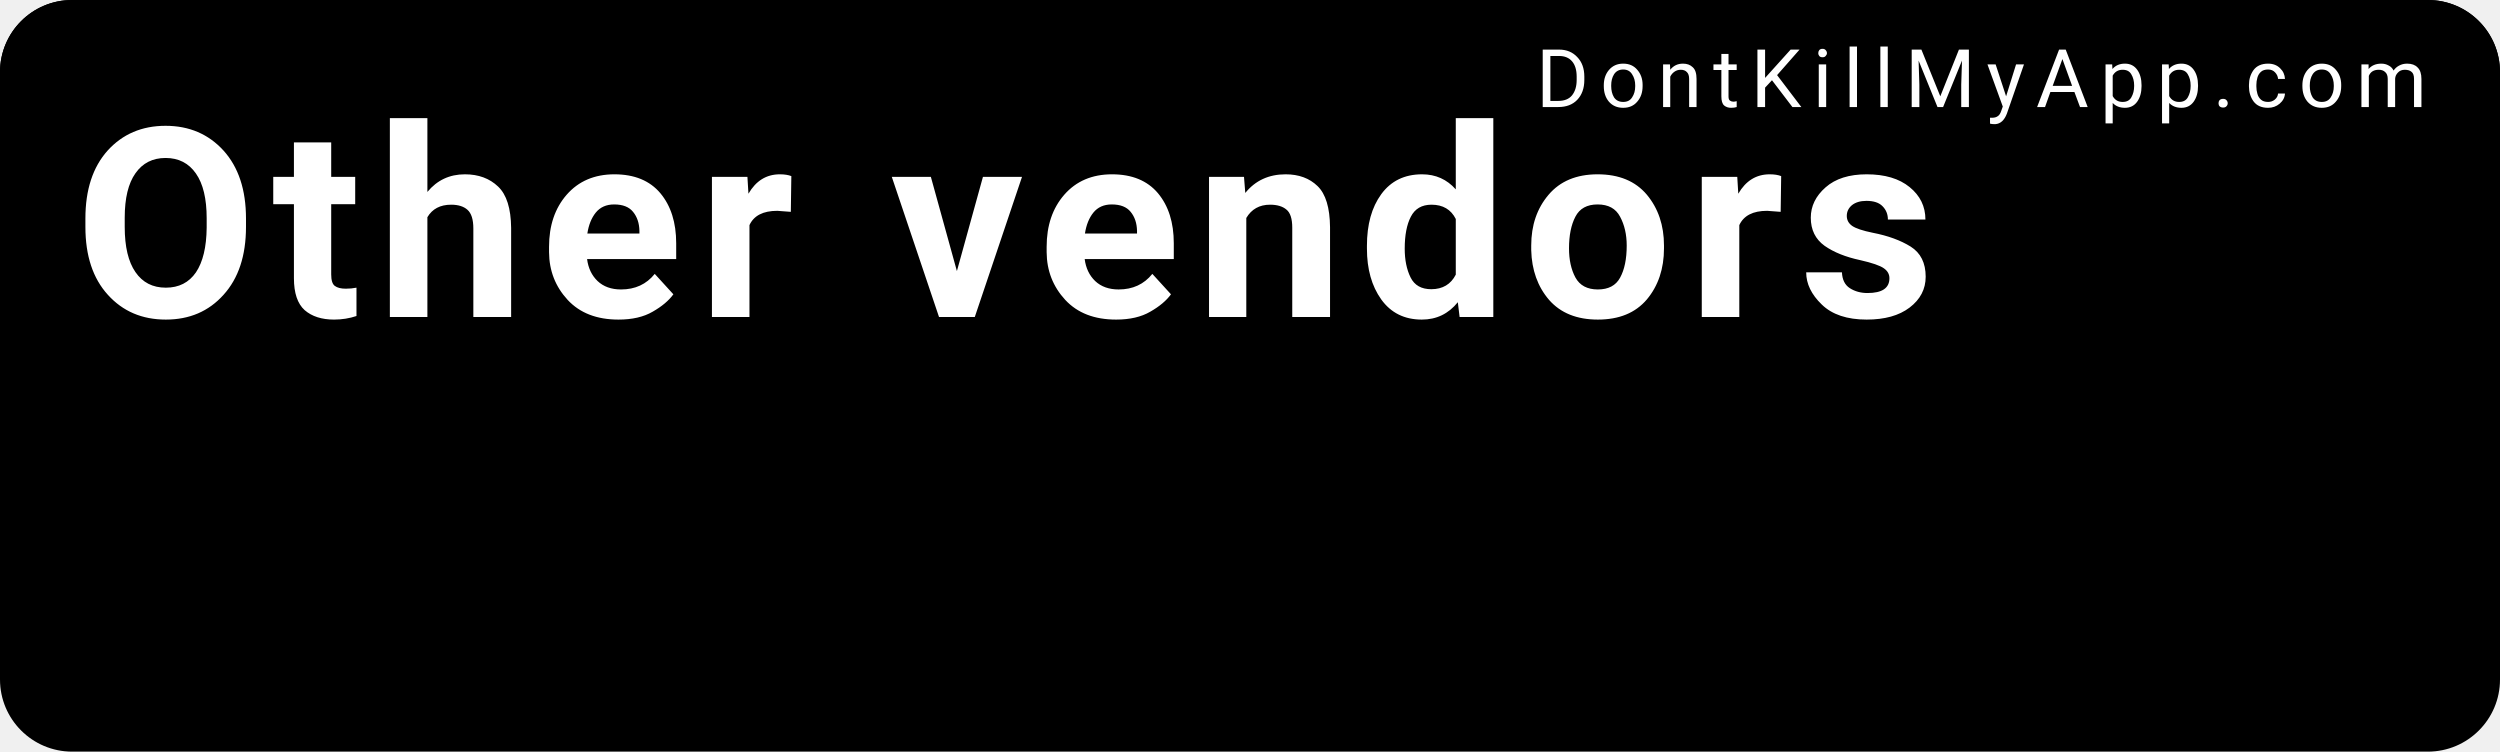
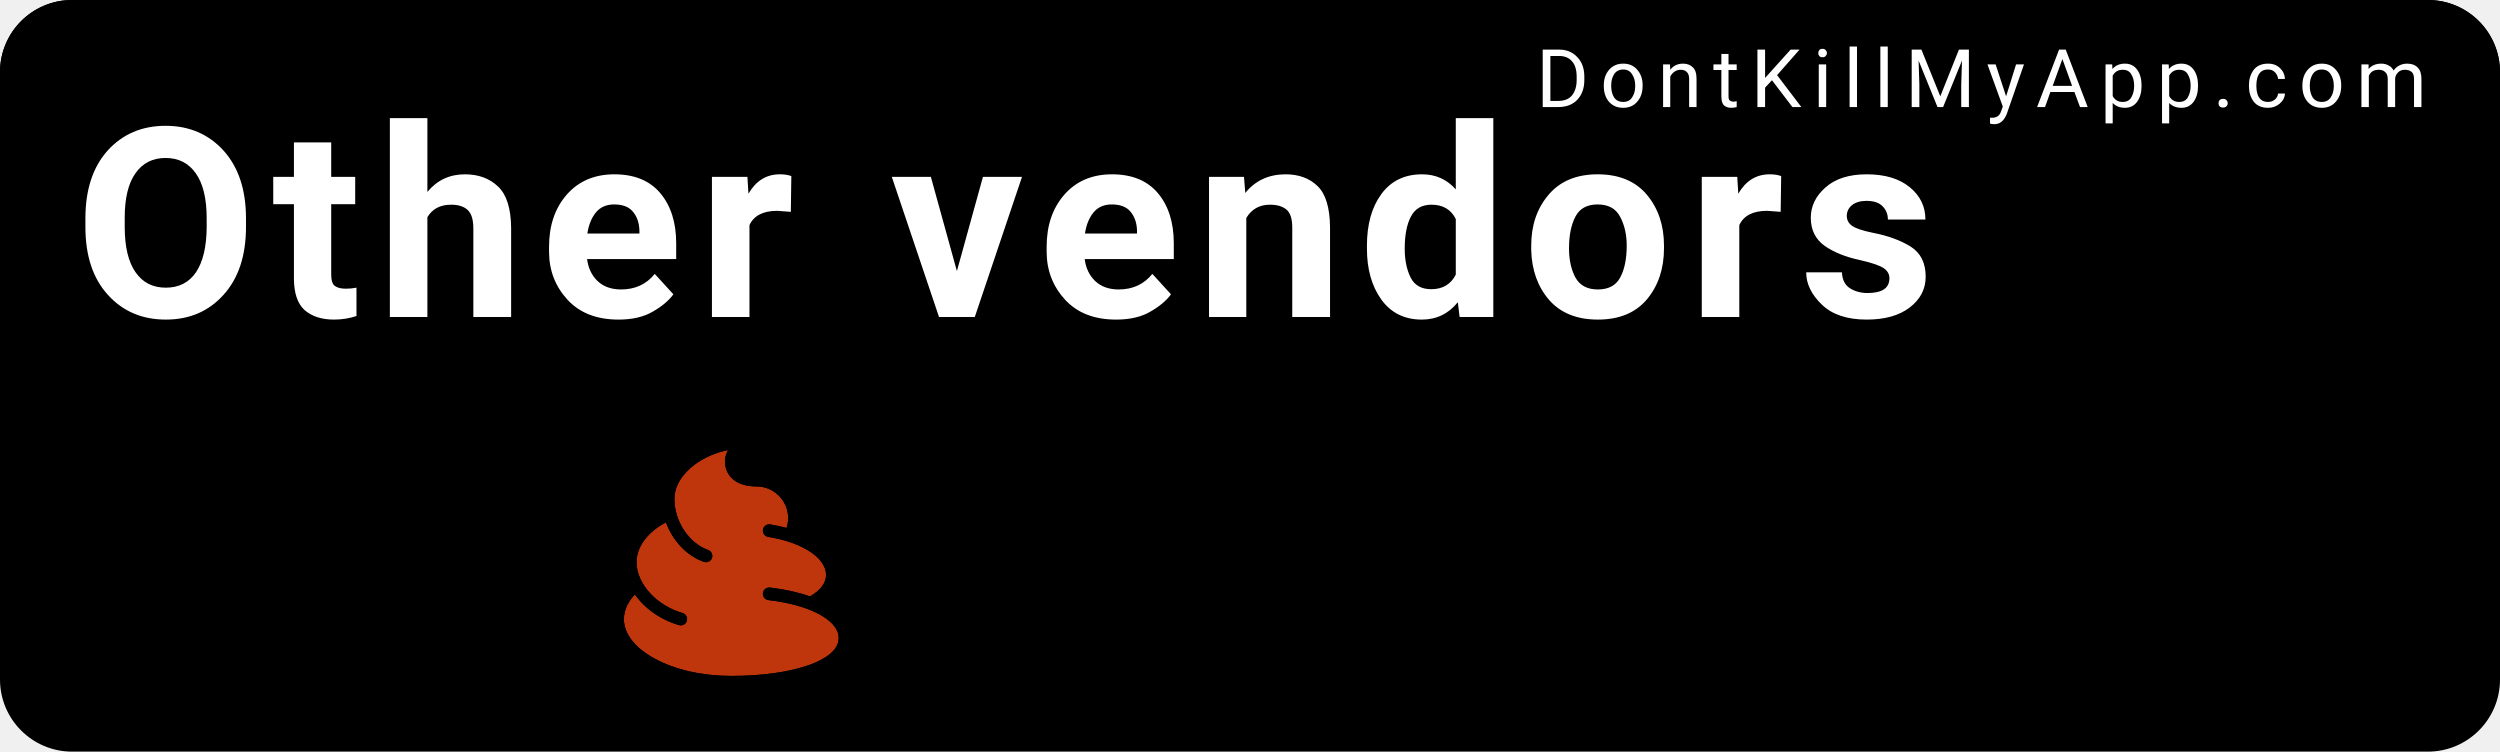
<svg xmlns="http://www.w3.org/2000/svg" width="153mm" height="46mm" viewBox="0 0 153 46" version="1.1" id="svg8">
  <defs id="defs2" />
  <g id="layer1" transform="translate(0,-251)">
    <rect style="color:#000000;clip-rule:nonzero;display:inline;overflow:visible;visibility:visible;opacity:1;isolation:auto;mix-blend-mode:normal;color-interpolation:sRGB;color-interpolation-filters:linearRGB;solid-color:#000000;solid-opacity:1;fill:;fill-opacity:1;fill-rule:nonzero;stroke:none;stroke-width:0.529;stroke-linecap:round;stroke-linejoin:miter;stroke-miterlimit:4;stroke-dasharray:none;stroke-dashoffset:0;stroke-opacity:1;color-rendering:auto;image-rendering:auto;shape-rendering:auto;text-rendering:auto;enable-background:accumulate" id="bkg" width="153" height="46" x="6.5503158e-15" y="251" rx="4.416" ry="4.416" />
    <path style="color:#000000;clip-rule:nonzero;display:inline;overflow:visible;visibility:visible;opacity:1;isolation:auto;mix-blend-mode:normal;color-interpolation:sRGB;color-interpolation-filters:linearRGB;solid-color:#000000;solid-opacity:1;fill:#000000;fill-opacity:1;fill-rule:nonzero;stroke:none;stroke-width:2;stroke-linecap:round;stroke-linejoin:miter;stroke-miterlimit:4;stroke-dasharray:none;stroke-dashoffset:0;stroke-opacity:1;color-rendering:auto;image-rendering:auto;shape-rendering:auto;text-rendering:auto;enable-background:accumulate" d="M 16.689,0 C 7.443,0 0,7.443 0,16.689 V 86.93 H 578.268 V 16.689 C 578.268,7.443 570.824,0 561.578,0 Z" id="bkgtop" transform="matrix(0.2645833,0,0,0.2645833,0,251)" />
    <text xml:space="preserve" style="font-style:normal;font-variant:normal;font-weight:300;font-stretch:normal;font-size:9.648px;line-height:0%;font-family:Roboto;-inkscape-font-specification:'Roboto Light';text-align:start;letter-spacing:0.685px;word-spacing:0px;writing-mode:lr-tb;text-anchor:start;fill:#ffffff;fill-opacity:1;stroke:none;stroke-width:0.201px;stroke-linecap:butt;stroke-linejoin:miter;stroke-opacity:1" x="94.007" y="257.55" id="link">
      <tspan id="tspan817" x="94.007" y="257.55" style="font-style:normal;font-variant:normal;font-weight:normal;font-stretch:normal;font-size:4.939px;font-family:Roboto;-inkscape-font-specification:Roboto;fill:#ffffff;stroke-width:0.201px">DontKillMyApp.com</tspan>
    </text>
    <text xml:space="preserve" style="font-style:normal;font-variant:normal;font-weight:bold;font-stretch:normal;font-size:12.7px;line-height:0%;font-family:Roboto;-inkscape-font-specification:'Roboto Bold';text-align:start;letter-spacing:0.902px;word-spacing:0px;writing-mode:lr-tb;text-anchor:start;fill:#ffffff;fill-opacity:1;stroke:none;stroke-width:0.265px;stroke-linecap:butt;stroke-linejoin:miter;stroke-opacity:1" x="4.538" y="270.402" id="vendor">
      <tspan id="tspan821" x="4.538" y="270.402" style="font-style:normal;font-variant:normal;font-weight:bold;font-stretch:normal;font-size:16.228px;font-family:Roboto;-inkscape-font-specification:'Roboto Bold';fill:#ffffff;stroke-width:0.265px">Other vendors</tspan>
    </text>
    <g id="poo1" transform="matrix(0.01510025,0,0,0.01510025,5.393161,277.6693)">
-       <svg version="1.1" id="Capa_1" x="0px" y="0px" width="181.445" height="36.289" viewBox="0 0 181.445 36.289" xml:space="preserve">
+       <svg xml:space="preserve" viewBox="0 0 181.445 36.289" height="36.289" width="181.445" y="0px" x="0px" id="Capa_1" version="1.1">
        <defs id="defs39">

</defs>
-         <g id="g6" transform="translate(0,-1.4648437e-6)">
+         <g transform="translate(0,-1.4648437e-6)" id="g6">
</g>
-         <g id="g8" transform="translate(0,-1.4648437e-6)">
+         <g transform="translate(0,-1.4648437e-6)" id="g8">
</g>
-         <g id="g10" transform="translate(0,-1.4648437e-6)">
+         <g transform="translate(0,-1.4648437e-6)" id="g10">
</g>
-         <g id="g12" transform="translate(0,-1.4648437e-6)">
+         <g transform="translate(0,-1.4648437e-6)" id="g12">
</g>
-         <g id="g14" transform="translate(0,-1.4648437e-6)">
+         <g transform="translate(0,-1.4648437e-6)" id="g14">
</g>
-         <g id="g16" transform="translate(0,-1.4648437e-6)">
+         <g transform="translate(0,-1.4648437e-6)" id="g16">
</g>
-         <g id="g18" transform="translate(0,-1.4648437e-6)">
+         <g transform="translate(0,-1.4648437e-6)" id="g18">
</g>
-         <g id="g20" transform="translate(0,-1.4648437e-6)">
+         <g transform="translate(0,-1.4648437e-6)" id="g20">
</g>
-         <g id="g22" transform="translate(0,-1.4648437e-6)">
+         <g transform="translate(0,-1.4648437e-6)" id="g22">
</g>
-         <g id="g24" transform="translate(0,-1.4648437e-6)">
+         <g transform="translate(0,-1.4648437e-6)" id="g24">
</g>
-         <g id="g26" transform="translate(0,-1.4648437e-6)">
+         <g transform="translate(0,-1.4648437e-6)" id="g26">
</g>
-         <g id="g28" transform="translate(0,-1.4648437e-6)">
+         <g transform="translate(0,-1.4648437e-6)" id="g28">
</g>
-         <g id="g30" transform="translate(0,-1.4648437e-6)">
+         <g transform="translate(0,-1.4648437e-6)" id="g30">
</g>
-         <g id="g32" transform="translate(0,-1.4648437e-6)">
+         <g transform="translate(0,-1.4648437e-6)" id="g32">
</g>
-         <g id="g34" transform="translate(0,-1.4648437e-6)">
+         <g transform="translate(0,-1.4648437e-6)" id="g34">
</g>
-         <flowRoot xml:space="preserve" id="flowRoot827" style="font-style:normal;font-weight:normal;font-size:13.333px;line-height:125%;font-family:sans-serif;letter-spacing:0px;word-spacing:0px;fill:#000000;fill-opacity:1;stroke:none;stroke-width:1px;stroke-linecap:butt;stroke-linejoin:miter;stroke-opacity:1" transform="rotate(-4.688264,151.2439,-302.9367)">
+         <flowRoot transform="rotate(-4.688264,151.2439,-302.9367)" style="font-style:normal;font-weight:normal;font-size:13.333px;line-height:125%;font-family:sans-serif;letter-spacing:0px;word-spacing:0px;fill:#000000;fill-opacity:1;stroke:none;stroke-width:1px;stroke-linecap:butt;stroke-linejoin:miter;stroke-opacity:1" id="flowRoot827" xml:space="preserve">
          <flowRegion id="flowRegion829">
-             <rect id="rect831" width="170.747" height="28.313" x="2.6" y="3.931" />
+             <rect y="3.931" x="2.6" height="28.313" width="170.747" id="rect831" />
          </flowRegion>
-           <flowPara id="flowPara833" style="font-style:normal;font-variant:normal;font-weight:bold;font-stretch:normal;font-size:18.667px;font-family:'Courier New';-inkscape-font-specification:'Courier New'">Recommended</flowPara>
+           <flowPara style="font-style:normal;font-variant:normal;font-weight:bold;font-stretch:normal;font-size:18.667px;font-family:'Courier New';-inkscape-font-specification:'Courier New'" id="flowPara833">Recommended</flowPara>
        </flowRoot>
      </svg>
    </g>
    <g transform="matrix(0.01510025,0,0,0.01510025,37.41043,277.6693)" id="poo2">
-       <svg class="icon" height="1025" width="1025" viewBox="0 0 1025 1024" version="1.1" id="svg4">
+       <svg id="svg4" version="1.1" viewBox="0 0 1025 1024" height="1025" width="1025" class="icon">
        <defs id="defs8" />
-         <path d="M873.318 681.114c-3.942-2.253-8.038-4.454-12.237-6.605 48.896-38.349 60.467-80.282 60.467-111.309 0-72.653-61.082-135.936-162.56-174.541 5.888-17.971 8.96-36.864 8.96-55.859 0-98.816-80.384-179.2-179.2-179.2-35.021 0-76.8-8.858-76.8-51.2 0-23.194 29.594-48.538 39.885-55.552 9.37-6.298 13.517-17.92 10.24-28.723s-13.21-18.125-24.474-18.125c-80.23 0-162.714 26.368-226.202 72.346-32.41 23.45-58.112 50.586-76.442 80.64-20.019 32.819-30.157 67.482-30.157 103.014 0 14.746 1.229 29.389 3.584 43.776-43.469 20.992-80.179 48.691-107.008 80.947-32.819 39.424-50.176 84.838-50.176 131.277 0 27.955 6.298 56.474 18.227 84.019-45.466 43.725-69.427 94.003-69.427 146.381 0 78.08 52.634 150.323 148.122 203.418 90.778 50.432 210.893 78.182 338.278 78.182 130.97 0 249.805-17.05 334.592-47.974 125.44-45.722 151.808-110.541 151.808-156.826 0-37.274-17.254-91.494-99.482-138.086zM803.482 927.949c-79.36 28.928-191.949 44.851-317.082 44.851-118.784 0-230.093-25.498-313.395-71.782-78.541-43.622-121.805-99.994-121.805-158.618 0-40.806 20.992-74.803 44.39-99.942 5.888 8.397 12.288 16.589 19.302 24.525 40.755 46.541 97.485 82.074 159.642 99.994 2.355 0.666 4.762 1.024 7.117 1.024 11.11 0 21.35-7.27 24.576-18.483 3.942-13.568-3.891-27.75-17.51-31.693-106.189-30.669-186.317-119.142-186.317-205.824 0-62.669 45.056-122.829 119.245-161.536 26.829 73.882 83.456 135.219 153.805 160.102 2.816 0.973 5.683 1.485 8.55 1.485 10.547 0 20.429-6.554 24.115-17.05 4.71-13.312-2.253-27.955-15.616-32.666-77.824-27.494-136.55-116.173-136.55-206.285 0-51.814 30.31-102.298 85.402-142.182 38.093-27.546 84.122-47.002 131.994-56.32-7.373 13.21-12.595 28.365-12.595 44.902 0 49.51 33.638 102.4 128 102.4 70.554 0 128 57.446 128 128 0 13.875-2.15 27.29-6.4 40.141-20.89-5.683-43.059-10.445-66.304-14.182-13.978-2.253-27.085 7.27-29.338 21.197s7.27 27.085 21.197 29.338c71.014 11.418 131.226 33.126 174.131 62.771 27.546 19.046 60.365 50.278 60.365 91.136 0 33.024-21.914 62.362-65.178 87.296-46.848-16.64-101.683-28.877-162.253-35.942-14.029-1.638-26.778 8.397-28.416 22.477s8.397 26.778 22.477 28.416c86.323 10.086 159.334 30.925 211.046 60.211 33.536 18.995 73.523 50.637 73.523 93.542 0 54.272-64.256 89.088-118.118 108.749z" id="path2" style="fill:#000000;fill-opacity:0.98;opacity:0.4" />
+         <path transform="matrix(2,0,0,2,-512.5,0)" id="path844" d="M 492.922 28.773 C 486.938 29.938 481.011 31.421 475.189 33.203 C 469.368 34.986 463.653 37.069 458.09 39.438 C 452.527 41.806 447.116 44.457 441.906 47.379 C 439.301 48.84 436.747 50.368 434.248 51.961 C 431.749 53.554 429.307 55.212 426.926 56.934 C 423.483 59.426 420.232 62.003 417.182 64.652 C 414.131 67.302 411.28 70.025 408.633 72.812 C 405.986 75.6 403.542 78.453 401.309 81.361 C 399.076 84.269 397.054 87.234 395.246 90.244 C 393.438 93.255 391.845 96.31 390.473 99.404 C 389.1 102.499 387.949 105.632 387.023 108.793 C 386.098 111.954 385.398 115.143 384.93 118.352 C 384.461 121.56 384.225 124.787 384.225 128.025 C 384.225 130.841 384.34 133.654 384.564 136.457 C 384.789 139.26 385.123 142.054 385.562 144.83 C 386.002 147.606 386.547 150.364 387.191 153.098 C 387.836 155.831 388.58 158.54 389.42 161.217 C 390.26 163.894 391.197 166.539 392.223 169.145 C 393.249 171.75 394.364 174.316 395.566 176.836 C 396.769 179.356 398.057 181.829 399.426 184.248 C 400.795 186.667 402.244 189.033 403.77 191.338 C 405.295 193.642 406.898 195.886 408.57 198.061 C 410.243 200.235 411.987 202.34 413.797 204.371 C 415.607 206.402 417.484 208.357 419.422 210.229 C 421.36 212.1 423.36 213.889 425.416 215.588 C 427.472 217.286 429.585 218.896 431.75 220.406 C 433.915 221.917 436.131 223.329 438.395 224.637 C 440.658 225.945 442.968 227.147 445.32 228.238 C 447.673 229.329 450.068 230.309 452.5 231.168 C 453.335 231.462 454.12 231.835 454.85 232.273 C 455.58 232.712 456.255 233.217 456.869 233.777 C 458.098 234.899 459.087 236.242 459.793 237.721 C 460.499 239.199 460.922 240.813 461.021 242.473 C 461.071 243.302 461.039 244.143 460.922 244.984 C 460.805 245.826 460.601 246.668 460.307 247.5 C 459.846 248.812 459.192 250.002 458.387 251.047 C 457.582 252.092 456.627 252.993 455.564 253.73 C 454.502 254.468 453.333 255.042 452.1 255.432 C 450.866 255.821 449.568 256.025 448.25 256.025 C 446.816 256.025 445.383 255.77 443.975 255.283 C 439.578 253.728 435.288 251.889 431.121 249.787 C 426.954 247.686 422.911 245.322 419.006 242.721 C 415.101 240.12 411.335 237.28 407.723 234.227 C 404.11 231.173 400.651 227.905 397.363 224.445 C 394.075 220.985 390.958 217.333 388.025 213.514 C 385.093 209.694 382.346 205.706 379.801 201.574 C 377.256 197.442 374.912 193.166 372.785 188.768 C 370.658 184.369 368.749 179.85 367.072 175.232 C 362.435 177.652 358.025 180.239 353.859 182.975 C 349.693 185.711 345.772 188.596 342.107 191.611 C 338.443 194.627 335.038 197.773 331.906 201.031 C 328.775 204.29 325.919 207.659 323.352 211.123 C 320.784 214.587 318.505 218.145 316.533 221.777 C 314.561 225.41 312.895 229.118 311.549 232.883 C 310.203 236.647 309.179 240.467 308.49 244.326 C 308.146 246.256 307.887 248.196 307.713 250.143 C 307.539 252.089 307.449 254.042 307.449 256 C 307.449 258.709 307.606 261.42 307.912 264.129 C 308.219 266.837 308.676 269.543 309.275 272.236 C 309.875 274.93 310.618 277.613 311.498 280.277 C 312.378 282.942 313.393 285.587 314.539 288.207 C 315.685 290.827 316.963 293.422 318.363 295.984 C 319.763 298.546 321.285 301.076 322.926 303.564 C 324.566 306.053 326.324 308.503 328.191 310.904 C 330.059 313.306 332.038 315.66 334.119 317.959 C 336.201 320.258 338.386 322.503 340.668 324.686 C 342.95 326.868 345.331 328.988 347.801 331.039 C 350.271 333.09 352.83 335.073 355.475 336.979 C 358.119 338.884 360.847 340.712 363.652 342.457 C 366.458 344.202 369.341 345.863 372.295 347.434 C 375.249 349.004 378.273 350.484 381.361 351.865 C 384.45 353.246 387.603 354.528 390.812 355.705 C 394.022 356.882 397.291 357.954 400.609 358.912 C 401.461 359.159 402.267 359.485 403.021 359.881 C 403.776 360.277 404.48 360.742 405.127 361.266 C 406.421 362.314 407.487 363.598 408.279 365.031 C 409.071 366.465 409.589 368.048 409.785 369.697 C 409.883 370.522 409.9 371.364 409.832 372.211 C 409.764 373.058 409.61 373.91 409.363 374.758 C 408.96 376.159 408.339 377.439 407.545 378.568 C 406.751 379.698 405.785 380.678 404.697 381.482 C 403.609 382.287 402.4 382.915 401.113 383.344 C 399.827 383.772 398.465 384 397.076 384 C 395.899 384 394.695 383.821 393.518 383.488 C 389.633 382.368 385.79 381.109 382 379.721 C 378.21 378.332 374.473 376.813 370.799 375.168 C 367.125 373.523 363.514 371.755 359.977 369.867 C 356.439 367.98 352.975 365.973 349.594 363.855 C 346.213 361.738 342.916 359.509 339.713 357.174 C 336.51 354.839 333.4 352.4 330.395 349.861 C 327.389 347.322 324.488 344.683 321.701 341.953 C 318.915 339.223 316.244 336.399 313.697 333.49 C 310.19 329.522 306.989 325.427 304.045 321.229 C 301.12 324.371 298.27 327.791 295.641 331.471 C 294.326 333.311 293.067 335.215 291.881 337.184 C 290.695 339.152 289.582 341.185 288.561 343.277 C 287.539 345.37 286.608 347.523 285.787 349.736 C 284.966 351.95 284.255 354.223 283.672 356.553 C 283.088 358.882 282.634 361.269 282.324 363.711 C 282.014 366.153 281.85 368.649 281.85 371.199 C 281.85 373.031 281.934 374.86 282.102 376.682 C 282.27 378.504 282.521 380.32 282.855 382.129 C 283.524 385.747 284.523 389.338 285.844 392.891 C 287.165 396.443 288.808 399.958 290.766 403.424 C 292.723 406.89 294.995 410.309 297.574 413.668 C 300.153 417.027 303.04 420.327 306.225 423.559 C 309.41 426.79 312.895 429.953 316.67 433.037 C 320.445 436.121 324.512 439.126 328.861 442.041 C 333.211 444.956 337.843 447.783 342.752 450.51 C 347.958 453.403 353.384 456.132 359.008 458.695 C 364.632 461.259 370.454 463.656 376.455 465.881 C 382.456 468.106 388.638 470.158 394.977 472.035 C 401.315 473.912 407.813 475.613 414.449 477.133 C 421.085 478.653 427.859 479.993 434.752 481.146 C 441.645 482.3 448.657 483.268 455.768 484.047 C 462.878 484.825 470.086 485.413 477.373 485.807 C 484.66 486.2 492.025 486.4 499.449 486.4 C 507.27 486.4 514.993 486.275 522.598 486.029 C 530.202 485.783 537.689 485.416 545.037 484.93 C 552.385 484.443 559.595 483.838 566.646 483.117 C 573.697 482.396 580.589 481.561 587.303 480.611 C 594.016 479.662 600.551 478.599 606.887 477.426 C 613.223 476.253 619.36 474.97 625.277 473.58 C 631.195 472.19 636.893 470.692 642.352 469.09 C 647.811 467.488 653.03 465.783 657.99 463.975 L 657.99 464 C 661.357 462.771 664.804 461.425 668.26 459.955 C 671.716 458.485 675.18 456.891 678.58 455.172 C 681.98 453.453 685.314 451.608 688.512 449.631 C 691.709 447.654 694.77 445.546 697.619 443.303 C 700.469 441.06 703.109 438.68 705.465 436.162 C 706.643 434.903 707.75 433.61 708.777 432.281 C 709.805 430.952 710.751 429.588 711.609 428.188 C 712.468 426.787 713.237 425.35 713.908 423.877 C 714.579 422.404 715.152 420.896 715.617 419.35 C 716.083 417.804 716.44 416.22 716.682 414.6 C 716.924 412.979 717.051 411.321 717.051 409.625 C 717.051 406.943 716.738 404.35 716.158 401.846 C 715.579 399.341 714.732 396.928 713.664 394.604 C 712.596 392.279 711.306 390.046 709.84 387.904 C 708.374 385.763 706.731 383.712 704.957 381.756 C 703.183 379.8 701.279 377.938 699.289 376.17 C 697.299 374.402 695.222 372.729 693.105 371.152 C 690.989 369.575 688.833 368.094 686.682 366.711 C 684.53 365.327 682.385 364.041 680.289 362.854 C 677.057 361.023 673.659 359.259 670.102 357.562 C 666.545 355.866 662.829 354.239 658.963 352.682 C 655.096 351.124 651.078 349.637 646.918 348.223 C 642.758 346.809 638.454 345.468 634.016 344.201 C 629.577 342.935 625.004 341.743 620.303 340.629 C 615.602 339.515 610.774 338.479 605.826 337.521 C 600.878 336.564 595.81 335.687 590.631 334.891 C 585.451 334.094 580.161 333.378 574.766 332.748 C 573.886 332.646 573.036 332.457 572.227 332.191 C 571.417 331.926 570.648 331.584 569.924 331.174 C 568.476 330.353 567.215 329.263 566.199 327.979 C 565.183 326.694 564.412 325.213 563.947 323.615 C 563.715 322.816 563.559 321.988 563.486 321.139 C 563.414 320.29 563.425 319.421 563.527 318.541 C 563.63 317.661 563.818 316.813 564.084 316.004 C 564.35 315.195 564.694 314.423 565.105 313.699 C 565.928 312.252 567.02 310.991 568.307 309.975 C 569.593 308.959 571.073 308.188 572.67 307.723 C 573.468 307.49 574.297 307.334 575.145 307.262 C 575.992 307.189 576.858 307.2 577.734 307.303 C 585.306 308.186 592.697 309.231 599.893 310.432 C 607.088 311.632 614.087 312.987 620.871 314.492 C 627.655 315.998 634.225 317.654 640.562 319.453 C 646.9 321.252 653.005 323.193 658.861 325.273 C 661.565 323.715 664.103 322.123 666.473 320.496 C 668.843 318.87 671.045 317.209 673.08 315.516 C 675.115 313.822 676.981 312.096 678.68 310.338 C 680.378 308.579 681.907 306.789 683.268 304.967 C 684.628 303.144 685.82 301.289 686.842 299.404 C 687.864 297.519 688.718 295.604 689.4 293.658 C 690.083 291.712 690.596 289.736 690.938 287.73 C 691.279 285.725 691.449 283.689 691.449 281.625 C 691.449 279.071 691.194 276.594 690.719 274.193 C 690.243 271.793 689.547 269.469 688.67 267.227 C 687.793 264.984 686.735 262.82 685.531 260.74 C 684.328 258.66 682.979 256.664 681.523 254.752 C 680.067 252.84 678.503 251.013 676.869 249.273 C 675.235 247.534 673.533 245.883 671.795 244.322 C 668.32 241.2 664.711 238.437 661.268 236.057 C 658.586 234.204 655.77 232.414 652.824 230.688 C 649.879 228.961 646.802 227.299 643.605 225.703 C 640.408 224.108 637.09 222.579 633.654 221.119 C 630.219 219.659 626.667 218.267 623.006 216.947 C 619.344 215.627 615.572 214.378 611.697 213.203 C 607.822 212.028 603.845 210.926 599.77 209.9 C 595.694 208.874 591.521 207.923 587.258 207.051 C 582.995 206.179 578.64 205.385 574.201 204.672 C 573.331 204.531 572.496 204.305 571.701 204.004 C 570.907 203.703 570.153 203.327 569.449 202.885 C 568.041 202.001 566.829 200.855 565.869 199.527 C 564.909 198.199 564.201 196.688 563.805 195.074 C 563.606 194.267 563.485 193.434 563.449 192.586 C 563.413 191.737 563.463 190.874 563.604 190.004 C 563.744 189.134 563.971 188.296 564.271 187.502 C 564.572 186.708 564.948 185.956 565.389 185.252 C 566.271 183.844 567.414 182.63 568.74 181.67 C 570.067 180.71 571.575 180.002 573.189 179.605 C 573.997 179.407 574.831 179.288 575.682 179.252 C 576.532 179.216 577.398 179.263 578.271 179.404 C 584.083 180.339 589.759 181.402 595.289 182.586 C 600.819 183.77 606.201 185.075 611.424 186.496 C 612.486 183.283 613.286 180 613.82 176.652 C 614.355 173.305 614.625 169.895 614.625 166.426 C 614.625 164.221 614.512 162.041 614.293 159.893 C 614.074 157.744 613.749 155.628 613.322 153.547 C 612.895 151.466 612.365 149.422 611.74 147.42 C 611.116 145.417 610.397 143.456 609.586 141.543 C 608.775 139.63 607.873 137.763 606.887 135.949 C 605.9 134.136 604.827 132.377 603.676 130.674 C 602.524 128.971 601.294 127.325 599.988 125.744 C 598.683 124.163 597.302 122.646 595.854 121.197 C 594.405 119.748 592.886 118.368 591.305 117.062 C 589.723 115.757 588.08 114.527 586.377 113.375 C 584.674 112.223 582.913 111.151 581.1 110.164 C 579.286 109.177 577.419 108.276 575.506 107.465 C 573.592 106.654 571.633 105.933 569.631 105.309 C 567.628 104.684 565.583 104.156 563.502 103.729 C 561.421 103.301 559.304 102.975 557.156 102.756 C 555.008 102.537 552.83 102.426 550.625 102.426 C 547.676 102.426 544.846 102.323 542.131 102.123 C 539.416 101.923 536.816 101.626 534.328 101.24 C 531.841 100.855 529.464 100.38 527.197 99.822 C 524.93 99.264 522.774 98.623 520.721 97.906 C 518.668 97.19 516.72 96.398 514.875 95.537 C 513.03 94.676 511.285 93.744 509.641 92.752 C 507.996 91.76 506.45 90.705 505 89.596 C 503.55 88.486 502.194 87.323 500.932 86.109 C 499.669 84.896 498.498 83.633 497.416 82.33 C 496.334 81.027 495.341 79.684 494.434 78.305 C 493.526 76.926 492.704 75.512 491.965 74.07 C 491.225 72.629 490.569 71.16 489.99 69.67 C 488.833 66.69 487.991 63.625 487.439 60.533 C 486.887 57.441 486.625 54.321 486.625 51.227 C 486.625 49.159 486.787 47.135 487.09 45.158 C 487.392 43.182 487.834 41.254 488.391 39.377 C 488.947 37.5 489.62 35.675 490.383 33.906 C 491.146 32.138 492 30.425 492.922 28.773 z " style="opacity:1;fill:#bf360c;fill-opacity:1;fill-rule:nonzero;stroke:none;stroke-width:2;stroke-linecap:round;stroke-linejoin:miter;stroke-miterlimit:4;stroke-dasharray:none;stroke-dashoffset:133.262;stroke-opacity:0.539;paint-order:normal" />
+         <path transform="matrix(2,0,0,2,-512.5,0)" id="path842" d="M 525.051 0 C 520.036 0 515.003 0.206 509.975 0.611 C 504.946 1.017 499.92 1.622 494.918 2.42 C 489.916 3.218 484.939 4.208 480.006 5.385 C 475.073 6.561 470.185 7.922 465.361 9.465 C 460.538 11.007 455.779 12.73 451.107 14.625 C 446.436 16.52 441.85 18.588 437.371 20.822 C 432.892 23.057 428.521 25.457 424.277 28.018 C 420.033 30.578 415.917 33.298 411.949 36.172 C 407.898 39.103 404.056 42.151 400.43 45.307 C 396.803 48.462 393.391 51.726 390.199 55.094 C 387.007 58.462 384.034 61.934 381.287 65.502 C 378.54 69.07 376.02 72.735 373.729 76.492 C 371.226 80.595 369.033 84.755 367.15 88.965 C 365.268 93.175 363.695 97.436 362.436 101.738 C 361.176 106.041 360.229 110.384 359.598 114.764 C 358.966 119.143 358.65 123.558 358.65 128 C 358.65 131.686 358.803 135.361 359.104 139.012 C 359.404 142.663 359.853 146.292 360.441 149.889 C 355.008 152.513 349.786 155.345 344.799 158.371 C 339.812 161.397 335.062 164.618 330.57 168.014 C 326.079 171.409 321.847 174.979 317.9 178.709 C 313.954 182.439 310.291 186.329 306.938 190.361 C 304.886 192.825 302.956 195.336 301.148 197.889 C 299.341 200.441 297.656 203.036 296.096 205.668 C 294.535 208.3 293.099 210.969 291.789 213.67 C 290.479 216.371 289.295 219.104 288.24 221.865 C 287.185 224.626 286.258 227.414 285.461 230.225 C 284.664 233.035 283.998 235.87 283.463 238.721 C 282.928 241.572 282.525 244.441 282.256 247.322 C 281.987 250.204 281.85 253.098 281.85 256 C 281.85 259.494 282.047 263.006 282.436 266.523 C 282.824 270.041 283.404 273.565 284.17 277.082 C 284.936 280.599 285.889 284.11 287.023 287.602 C 288.157 291.094 289.472 294.567 290.963 298.01 C 288.121 300.743 285.449 303.527 282.945 306.357 C 280.442 309.188 278.109 312.066 275.949 314.986 C 273.789 317.907 271.802 320.868 269.99 323.869 C 268.178 326.87 266.541 329.91 265.082 332.982 C 263.623 336.055 262.342 339.161 261.24 342.297 C 260.139 345.433 259.216 348.598 258.477 351.789 C 257.737 354.98 257.181 358.197 256.809 361.434 C 256.437 364.67 256.25 367.926 256.25 371.199 C 256.25 373.639 256.352 376.069 256.557 378.484 C 256.761 380.9 257.068 383.302 257.475 385.689 C 257.881 388.077 258.388 390.452 258.994 392.809 C 259.6 395.166 260.304 397.505 261.107 399.828 C 261.911 402.151 262.812 404.457 263.811 406.742 C 264.809 409.028 265.903 411.292 267.094 413.537 C 268.284 415.782 269.57 418.006 270.951 420.207 C 272.332 422.408 273.809 424.585 275.377 426.738 C 276.945 428.892 278.606 431.022 280.359 433.125 C 282.113 435.228 283.96 437.306 285.896 439.355 C 289.77 443.454 294.007 447.442 298.598 451.307 C 303.188 455.171 308.131 458.913 313.42 462.518 C 318.709 466.122 324.343 469.59 330.311 472.908 C 335.984 476.06 341.888 479.035 347.998 481.828 C 354.108 484.621 360.425 487.231 366.93 489.654 C 373.434 492.078 380.126 494.315 386.98 496.359 C 393.835 498.404 400.853 500.255 408.016 501.91 C 415.178 503.565 422.483 505.023 429.91 506.279 C 437.337 507.536 444.887 508.59 452.535 509.438 C 460.183 510.285 467.931 510.927 475.758 511.355 C 483.584 511.784 491.488 512 499.449 512 C 507.635 512 515.727 511.867 523.701 511.604 C 531.676 511.34 539.533 510.946 547.254 510.426 C 554.975 509.905 562.558 509.258 569.982 508.486 C 577.407 507.715 584.673 506.821 591.758 505.805 C 598.843 504.789 605.747 503.653 612.449 502.398 C 619.152 501.144 625.652 499.77 631.93 498.283 C 638.207 496.796 644.262 495.195 650.072 493.482 C 655.882 491.77 661.447 489.946 666.746 488.014 C 670.666 486.585 674.392 485.118 677.934 483.619 C 681.475 482.12 684.834 480.589 688.016 479.029 C 691.197 477.47 694.202 475.883 697.041 474.271 C 699.88 472.66 702.552 471.025 705.066 469.371 C 707.58 467.717 709.936 466.044 712.143 464.357 C 714.349 462.67 716.407 460.969 718.324 459.258 C 720.242 457.547 722.02 455.826 723.666 454.1 C 725.312 452.374 726.827 450.644 728.219 448.912 C 729.611 447.181 730.879 445.449 732.035 443.721 C 733.191 441.993 734.234 440.268 735.172 438.553 C 736.109 436.837 736.941 435.131 737.678 433.438 C 738.415 431.744 739.055 430.063 739.609 428.4 C 740.717 425.075 741.478 421.821 741.961 418.676 C 742.444 415.53 742.65 412.492 742.65 409.6 C 742.65 407.27 742.515 404.809 742.199 402.238 C 741.883 399.668 741.386 396.99 740.66 394.227 C 739.935 391.463 738.98 388.615 737.752 385.707 C 736.524 382.799 735.021 379.831 733.197 376.826 C 731.373 373.821 729.228 370.78 726.715 367.727 C 724.202 364.673 721.321 361.607 718.025 358.553 C 714.73 355.498 711.022 352.454 706.852 349.447 C 702.681 346.44 698.049 343.469 692.91 340.557 C 690.939 339.43 688.89 338.329 686.791 337.254 C 689.847 334.857 692.611 332.433 695.109 329.994 C 697.607 327.555 699.838 325.103 701.828 322.65 C 703.818 320.198 705.569 317.746 707.102 315.309 C 708.634 312.871 709.951 310.449 711.076 308.055 C 712.202 305.66 713.136 303.294 713.904 300.971 C 714.673 298.648 715.276 296.368 715.738 294.145 C 716.2 291.921 716.523 289.754 716.729 287.658 C 716.934 285.563 717.023 283.539 717.023 281.6 C 717.023 279.329 716.906 277.078 716.67 274.846 C 716.434 272.614 716.08 270.403 715.613 268.213 C 715.146 266.023 714.564 263.855 713.871 261.711 C 713.178 259.567 712.373 257.448 711.459 255.354 C 710.545 253.259 709.522 251.191 708.393 249.15 C 707.263 247.11 706.026 245.097 704.686 243.113 C 703.345 241.13 701.9 239.175 700.354 237.252 C 698.807 235.329 697.159 233.438 695.412 231.58 C 693.665 229.722 691.818 227.899 689.875 226.109 C 687.932 224.32 685.893 222.565 683.76 220.848 C 681.626 219.13 679.399 217.448 677.08 215.807 C 674.761 214.165 672.349 212.562 669.85 211 C 664.85 207.876 659.496 204.914 653.805 202.131 C 648.114 199.347 642.087 196.743 635.744 194.33 C 636.48 192.084 637.128 189.807 637.686 187.51 C 638.244 185.212 638.712 182.893 639.088 180.557 C 639.464 178.221 639.747 175.869 639.938 173.508 C 640.128 171.146 640.225 168.775 640.225 166.4 C 640.225 163.312 640.068 160.26 639.762 157.252 C 639.455 154.244 638.998 151.279 638.4 148.365 C 637.803 145.451 637.063 142.589 636.189 139.785 C 635.316 136.981 634.307 134.236 633.172 131.557 C 632.037 128.878 630.775 126.264 629.395 123.725 C 628.014 121.186 626.514 118.722 624.902 116.338 C 623.291 113.954 621.568 111.651 619.74 109.438 C 617.913 107.224 615.981 105.1 613.953 103.072 C 611.925 101.044 609.799 99.113 607.586 97.285 C 605.372 95.458 603.071 93.735 600.688 92.123 C 598.304 90.511 595.838 89.01 593.299 87.629 C 590.76 86.248 588.148 84.987 585.469 83.852 C 582.79 82.717 580.044 81.708 577.24 80.834 C 574.436 79.96 571.574 79.221 568.66 78.623 C 565.746 78.025 562.782 77.57 559.773 77.264 C 556.765 76.957 553.713 76.801 550.625 76.801 C 548.436 76.801 546.194 76.731 543.947 76.568 C 541.7 76.406 539.447 76.15 537.236 75.777 C 535.026 75.404 532.858 74.915 530.779 74.283 C 528.7 73.652 526.71 72.878 524.857 71.939 C 523.005 71.001 521.29 69.897 519.758 68.604 C 518.226 67.31 516.878 65.827 515.762 64.131 C 515.204 63.283 514.704 62.382 514.268 61.424 C 513.831 60.466 513.459 59.453 513.156 58.379 C 512.854 57.305 512.62 56.172 512.463 54.977 C 512.306 53.781 512.225 52.522 512.225 51.199 C 512.225 49.75 512.456 48.284 512.871 46.82 C 513.286 45.357 513.883 43.898 514.617 42.461 C 515.351 41.024 516.22 39.611 517.178 38.24 C 518.135 36.87 519.18 35.543 520.266 34.279 C 522.437 31.751 524.77 29.476 526.881 27.613 C 528.992 25.751 530.88 24.301 532.166 23.424 C 533.337 22.637 534.346 21.683 535.174 20.611 C 536.001 19.539 536.648 18.349 537.098 17.088 C 537.547 15.827 537.799 14.496 537.836 13.143 C 537.873 11.789 537.697 10.413 537.287 9.062 C 536.878 7.712 536.261 6.47 535.477 5.367 C 534.693 4.264 533.741 3.301 532.666 2.506 C 531.591 1.711 530.391 1.084 529.107 0.656 C 527.824 0.229 526.459 -5.9211895e-16 525.051 0 z M 492.922 28.773 C 492 30.425 491.146 32.138 490.383 33.906 C 489.62 35.675 488.947 37.5 488.391 39.377 C 487.834 41.254 487.392 43.182 487.09 45.158 C 486.787 47.135 486.625 49.159 486.625 51.227 C 486.625 54.321 486.887 57.441 487.439 60.533 C 487.991 63.625 488.833 66.69 489.99 69.67 C 490.569 71.16 491.225 72.629 491.965 74.07 C 492.704 75.512 493.526 76.926 494.434 78.305 C 495.341 79.684 496.334 81.027 497.416 82.33 C 498.498 83.633 499.669 84.896 500.932 86.109 C 502.194 87.323 503.55 88.486 505 89.596 C 506.45 90.705 507.996 91.76 509.641 92.752 C 511.285 93.744 513.03 94.676 514.875 95.537 C 516.72 96.398 518.668 97.19 520.721 97.906 C 522.774 98.623 524.93 99.264 527.197 99.822 C 529.464 100.38 531.841 100.855 534.328 101.24 C 536.816 101.626 539.416 101.923 542.131 102.123 C 544.846 102.323 547.676 102.426 550.625 102.426 C 552.83 102.426 555.008 102.537 557.156 102.756 C 559.304 102.975 561.421 103.301 563.502 103.729 C 565.583 104.156 567.628 104.684 569.631 105.309 C 571.633 105.933 573.592 106.654 575.506 107.465 C 577.419 108.276 579.286 109.177 581.1 110.164 C 582.913 111.151 584.674 112.223 586.377 113.375 C 588.08 114.527 589.723 115.757 591.305 117.062 C 592.886 118.368 594.405 119.748 595.854 121.197 C 597.302 122.646 598.683 124.163 599.988 125.744 C 601.294 127.325 602.524 128.971 603.676 130.674 C 604.827 132.377 605.9 134.136 606.887 135.949 C 607.873 137.763 608.775 139.63 609.586 141.543 C 610.397 143.456 611.116 145.417 611.74 147.42 C 612.365 149.422 612.895 151.466 613.322 153.547 C 613.749 155.628 614.074 157.744 614.293 159.893 C 614.512 162.041 614.625 164.221 614.625 166.426 C 614.625 169.895 614.355 173.305 613.82 176.652 C 613.286 180 612.486 183.283 611.424 186.496 C 606.201 185.075 600.819 183.77 595.289 182.586 C 589.759 181.402 584.083 180.339 578.271 179.404 C 577.398 179.263 576.532 179.216 575.682 179.252 C 574.831 179.288 573.997 179.407 573.189 179.605 C 571.575 180.002 570.067 180.71 568.74 181.67 C 567.414 182.63 566.271 183.844 565.389 185.252 C 564.948 185.956 564.572 186.708 564.271 187.502 C 563.971 188.296 563.744 189.134 563.604 190.004 C 563.463 190.874 563.413 191.737 563.449 192.586 C 563.485 193.434 563.606 194.267 563.805 195.074 C 564.201 196.688 564.909 198.199 565.869 199.527 C 566.829 200.855 568.041 202.001 569.449 202.885 C 570.153 203.327 570.907 203.703 571.701 204.004 C 572.496 204.305 573.331 204.531 574.201 204.672 C 578.64 205.385 582.995 206.179 587.258 207.051 C 591.521 207.923 595.694 208.874 599.77 209.9 C 603.845 210.926 607.822 212.028 611.697 213.203 C 615.572 214.378 619.344 215.627 623.006 216.947 C 626.667 218.267 630.219 219.659 633.654 221.119 C 637.09 222.579 640.408 224.108 643.605 225.703 C 646.802 227.299 649.879 228.961 652.824 230.688 C 655.77 232.414 658.586 234.204 661.268 236.057 C 664.711 238.437 668.32 241.2 671.795 244.322 C 673.533 245.883 675.235 247.534 676.869 249.273 C 678.503 251.013 680.067 252.84 681.523 254.752 C 682.979 256.664 684.328 258.66 685.531 260.74 C 686.735 262.82 687.793 264.984 688.67 267.227 C 689.547 269.469 690.243 271.793 690.719 274.193 C 691.194 276.594 691.449 279.071 691.449 281.625 C 691.449 283.689 691.279 285.725 690.938 287.73 C 690.596 289.736 690.083 291.712 689.4 293.658 C 688.718 295.604 687.864 297.519 686.842 299.404 C 685.82 301.289 684.628 303.144 683.268 304.967 C 681.907 306.789 680.378 308.579 678.68 310.338 C 676.981 312.096 675.115 313.822 673.08 315.516 C 671.045 317.209 668.843 318.87 666.473 320.496 C 664.103 322.123 661.565 323.715 658.861 325.273 C 653.005 323.193 646.9 321.252 640.562 319.453 C 634.225 317.654 627.655 315.998 620.871 314.492 C 614.087 312.987 607.088 311.632 599.893 310.432 C 592.697 309.231 585.306 308.186 577.734 307.303 C 576.858 307.2 575.992 307.189 575.145 307.262 C 574.297 307.334 573.468 307.49 572.67 307.723 C 571.073 308.188 569.593 308.959 568.307 309.975 C 567.02 310.991 565.928 312.252 565.105 313.699 C 564.694 314.423 564.35 315.195 564.084 316.004 C 563.818 316.813 563.63 317.661 563.527 318.541 C 563.425 319.421 563.414 320.29 563.486 321.139 C 563.559 321.988 563.715 322.816 563.947 323.615 C 564.412 325.213 565.183 326.694 566.199 327.979 C 567.215 329.263 568.476 330.353 569.924 331.174 C 570.648 331.584 571.417 331.926 572.227 332.191 C 573.036 332.457 573.886 332.646 574.766 332.748 C 580.161 333.378 585.451 334.094 590.631 334.891 C 595.81 335.687 600.878 336.564 605.826 337.521 C 610.774 338.479 615.602 339.515 620.303 340.629 C 625.004 341.743 629.577 342.935 634.016 344.201 C 638.454 345.468 642.758 346.809 646.918 348.223 C 651.078 349.637 655.096 351.124 658.963 352.682 C 662.829 354.239 666.545 355.866 670.102 357.562 C 673.659 359.259 677.057 361.023 680.289 362.854 C 682.385 364.041 684.53 365.327 686.682 366.711 C 688.833 368.094 690.989 369.575 693.105 371.152 C 695.222 372.729 697.299 374.402 699.289 376.17 C 701.279 377.938 703.183 379.8 704.957 381.756 C 706.731 383.712 708.374 385.763 709.84 387.904 C 711.306 390.046 712.596 392.279 713.664 394.604 C 714.732 396.928 715.579 399.341 716.158 401.846 C 716.738 404.35 717.051 406.943 717.051 409.625 C 717.051 411.321 716.924 412.979 716.682 414.6 C 716.44 416.22 716.083 417.804 715.617 419.35 C 715.152 420.896 714.579 422.404 713.908 423.877 C 713.237 425.35 712.468 426.787 711.609 428.188 C 710.751 429.588 709.805 430.952 708.777 432.281 C 707.75 433.61 706.643 434.903 705.465 436.162 C 703.109 438.68 700.469 441.06 697.619 443.303 C 694.77 445.546 691.709 447.654 688.512 449.631 C 685.314 451.608 681.98 453.453 678.58 455.172 C 675.18 456.891 671.716 458.485 668.26 459.955 C 664.804 461.425 661.357 462.771 657.99 464 L 657.99 463.975 C 653.03 465.783 647.811 467.488 642.352 469.09 C 636.893 470.692 631.195 472.19 625.277 473.58 C 619.36 474.97 613.223 476.253 606.887 477.426 C 600.551 478.599 594.016 479.662 587.303 480.611 C 580.589 481.561 573.697 482.396 566.646 483.117 C 559.595 483.838 552.385 484.443 545.037 484.93 C 537.689 485.416 530.202 485.783 522.598 486.029 C 514.993 486.275 507.27 486.4 499.449 486.4 C 492.025 486.4 484.66 486.2 477.373 485.807 C 470.086 485.413 462.878 484.825 455.768 484.047 C 448.657 483.268 441.645 482.3 434.752 481.146 C 427.859 479.993 421.085 478.653 414.449 477.133 C 407.813 475.613 401.315 473.912 394.977 472.035 C 388.638 470.158 382.456 468.106 376.455 465.881 C 370.454 463.656 364.632 461.259 359.008 458.695 C 353.384 456.132 347.958 453.403 342.752 450.51 C 337.843 447.783 333.211 444.956 328.861 442.041 C 324.512 439.126 320.445 436.121 316.67 433.037 C 312.895 429.953 309.41 426.79 306.225 423.559 C 303.04 420.327 300.153 417.027 297.574 413.668 C 294.995 410.309 292.723 406.89 290.766 403.424 C 288.808 399.958 287.165 396.443 285.844 392.891 C 284.523 389.338 283.524 385.747 282.855 382.129 C 282.521 380.32 282.27 378.504 282.102 376.682 C 281.934 374.86 281.85 373.031 281.85 371.199 C 281.85 368.649 282.014 366.153 282.324 363.711 C 282.634 361.269 283.088 358.882 283.672 356.553 C 284.255 354.223 284.966 351.95 285.787 349.736 C 286.608 347.523 287.539 345.37 288.561 343.277 C 289.582 341.185 290.695 339.152 291.881 337.184 C 293.067 335.215 294.326 333.311 295.641 331.471 C 298.27 327.791 301.12 324.371 304.045 321.229 C 306.989 325.427 310.19 329.522 313.697 333.49 C 316.244 336.399 318.915 339.223 321.701 341.953 C 324.488 344.683 327.389 347.322 330.395 349.861 C 333.4 352.4 336.51 354.839 339.713 357.174 C 342.916 359.509 346.213 361.738 349.594 363.855 C 352.975 365.973 356.439 367.98 359.977 369.867 C 363.514 371.755 367.125 373.523 370.799 375.168 C 374.473 376.813 378.21 378.332 382 379.721 C 385.79 381.109 389.633 382.368 393.518 383.488 C 394.695 383.821 395.899 384 397.076 384 C 398.465 384 399.827 383.772 401.113 383.344 C 402.4 382.915 403.609 382.287 404.697 381.482 C 405.785 380.678 406.751 379.698 407.545 378.568 C 408.339 377.439 408.96 376.159 409.363 374.758 C 409.61 373.91 409.764 373.058 409.832 372.211 C 409.9 371.364 409.883 370.522 409.785 369.697 C 409.589 368.048 409.071 366.465 408.279 365.031 C 407.487 363.598 406.421 362.314 405.127 361.266 C 404.48 360.742 403.776 360.277 403.021 359.881 C 402.267 359.485 401.461 359.159 400.609 358.912 C 397.291 357.954 394.022 356.882 390.812 355.705 C 387.603 354.528 384.45 353.246 381.361 351.865 C 378.273 350.484 375.249 349.004 372.295 347.434 C 369.341 345.863 366.458 344.202 363.652 342.457 C 360.847 340.712 358.119 338.884 355.475 336.979 C 352.83 335.073 350.271 333.09 347.801 331.039 C 345.331 328.988 342.95 326.868 340.668 324.686 C 338.386 322.503 336.201 320.258 334.119 317.959 C 332.038 315.66 330.059 313.306 328.191 310.904 C 326.324 308.503 324.566 306.053 322.926 303.564 C 321.285 301.076 319.763 298.546 318.363 295.984 C 316.963 293.422 315.685 290.827 314.539 288.207 C 313.393 285.587 312.378 282.942 311.498 280.277 C 310.618 277.613 309.875 274.93 309.275 272.236 C 308.676 269.543 308.219 266.837 307.912 264.129 C 307.606 261.42 307.449 258.709 307.449 256 C 307.449 254.042 307.539 252.089 307.713 250.143 C 307.887 248.196 308.146 246.256 308.49 244.326 C 309.179 240.467 310.203 236.647 311.549 232.883 C 312.895 229.118 314.561 225.41 316.533 221.777 C 318.505 218.145 320.784 214.587 323.352 211.123 C 325.919 207.659 328.775 204.29 331.906 201.031 C 335.038 197.773 338.443 194.627 342.107 191.611 C 345.772 188.596 349.693 185.711 353.859 182.975 C 358.025 180.239 362.435 177.652 367.072 175.232 C 368.749 179.85 370.658 184.369 372.785 188.768 C 374.912 193.166 377.256 197.442 379.801 201.574 C 382.346 205.706 385.093 209.694 388.025 213.514 C 390.958 217.333 394.075 220.985 397.363 224.445 C 400.651 227.905 404.11 231.173 407.723 234.227 C 411.335 237.28 415.101 240.12 419.006 242.721 C 422.911 245.322 426.954 247.686 431.121 249.787 C 435.288 251.889 439.578 253.728 443.975 255.283 C 445.383 255.77 446.816 256.025 448.25 256.025 C 449.568 256.025 450.866 255.821 452.1 255.432 C 453.333 255.042 454.502 254.468 455.564 253.73 C 456.627 252.993 457.582 252.092 458.387 251.047 C 459.192 250.002 459.846 248.812 460.307 247.5 C 460.601 246.668 460.805 245.826 460.922 244.984 C 461.039 244.143 461.071 243.302 461.021 242.473 C 460.922 240.813 460.499 239.199 459.793 237.721 C 459.087 236.242 458.098 234.899 456.869 233.777 C 456.255 233.217 455.58 232.712 454.85 232.273 C 454.12 231.835 453.335 231.462 452.5 231.168 C 450.068 230.309 447.673 229.329 445.32 228.238 C 442.968 227.147 440.658 225.945 438.395 224.637 C 436.131 223.329 433.915 221.917 431.75 220.406 C 429.585 218.896 427.472 217.286 425.416 215.588 C 423.36 213.889 421.36 212.1 419.422 210.229 C 417.484 208.357 415.607 206.402 413.797 204.371 C 411.987 202.34 410.243 200.235 408.57 198.061 C 406.898 195.886 405.295 193.642 403.77 191.338 C 402.244 189.033 400.795 186.667 399.426 184.248 C 398.057 181.829 396.769 179.356 395.566 176.836 C 394.364 174.316 393.249 171.75 392.223 169.145 C 391.197 166.539 390.26 163.894 389.42 161.217 C 388.58 158.54 387.836 155.831 387.191 153.098 C 386.547 150.364 386.002 147.606 385.562 144.83 C 385.123 142.054 384.789 139.26 384.564 136.457 C 384.34 133.654 384.225 130.841 384.225 128.025 C 384.225 124.787 384.461 121.56 384.93 118.352 C 385.398 115.143 386.098 111.954 387.023 108.793 C 387.949 105.632 389.1 102.499 390.473 99.404 C 391.845 96.31 393.438 93.255 395.246 90.244 C 397.054 87.234 399.076 84.269 401.309 81.361 C 403.542 78.453 405.986 75.6 408.633 72.812 C 411.28 70.025 414.131 67.302 417.182 64.652 C 420.232 62.003 423.483 59.426 426.926 56.934 C 429.307 55.212 431.749 53.554 434.248 51.961 C 436.747 50.368 439.301 48.84 441.906 47.379 C 447.116 44.457 452.527 41.806 458.09 39.438 C 463.653 37.069 469.368 34.986 475.189 33.203 C 481.011 31.421 486.938 29.938 492.922 28.773 z " style="opacity:1;fill:#000000;fill-opacity:1;fill-rule:nonzero;stroke:none;stroke-width:2;stroke-linecap:round;stroke-linejoin:miter;stroke-miterlimit:4;stroke-dasharray:none;stroke-dashoffset:133.262;stroke-opacity:0.539;paint-order:normal" />
      </svg>
    </g>
    <g id="poo3" transform="matrix(0.01510025,0,0,0.01510025,69.4277,277.6693)">
      <svg class="icon" height="1025" width="1025" viewBox="0 0 1025 1024" version="1.1" id="svg4">
        <defs id="defs8" />
        <path d="M873.318 681.114c-3.942-2.253-8.038-4.454-12.237-6.605 48.896-38.349 60.467-80.282 60.467-111.309 0-72.653-61.082-135.936-162.56-174.541 5.888-17.971 8.96-36.864 8.96-55.859 0-98.816-80.384-179.2-179.2-179.2-35.021 0-76.8-8.858-76.8-51.2 0-23.194 29.594-48.538 39.885-55.552 9.37-6.298 13.517-17.92 10.24-28.723s-13.21-18.125-24.474-18.125c-80.23 0-162.714 26.368-226.202 72.346-32.41 23.45-58.112 50.586-76.442 80.64-20.019 32.819-30.157 67.482-30.157 103.014 0 14.746 1.229 29.389 3.584 43.776-43.469 20.992-80.179 48.691-107.008 80.947-32.819 39.424-50.176 84.838-50.176 131.277 0 27.955 6.298 56.474 18.227 84.019-45.466 43.725-69.427 94.003-69.427 146.381 0 78.08 52.634 150.323 148.122 203.418 90.778 50.432 210.893 78.182 338.278 78.182 130.97 0 249.805-17.05 334.592-47.974 125.44-45.722 151.808-110.541 151.808-156.826 0-37.274-17.254-91.494-99.482-138.086zM803.482 927.949c-79.36 28.928-191.949 44.851-317.082 44.851-118.784 0-230.093-25.498-313.395-71.782-78.541-43.622-121.805-99.994-121.805-158.618 0-40.806 20.992-74.803 44.39-99.942 5.888 8.397 12.288 16.589 19.302 24.525 40.755 46.541 97.485 82.074 159.642 99.994 2.355 0.666 4.762 1.024 7.117 1.024 11.11 0 21.35-7.27 24.576-18.483 3.942-13.568-3.891-27.75-17.51-31.693-106.189-30.669-186.317-119.142-186.317-205.824 0-62.669 45.056-122.829 119.245-161.536 26.829 73.882 83.456 135.219 153.805 160.102 2.816 0.973 5.683 1.485 8.55 1.485 10.547 0 20.429-6.554 24.115-17.05 4.71-13.312-2.253-27.955-15.616-32.666-77.824-27.494-136.55-116.173-136.55-206.285 0-51.814 30.31-102.298 85.402-142.182 38.093-27.546 84.122-47.002 131.994-56.32-7.373 13.21-12.595 28.365-12.595 44.902 0 49.51 33.638 102.4 128 102.4 70.554 0 128 57.446 128 128 0 13.875-2.15 27.29-6.4 40.141-20.89-5.683-43.059-10.445-66.304-14.182-13.978-2.253-27.085 7.27-29.338 21.197s7.27 27.085 21.197 29.338c71.014 11.418 131.226 33.126 174.131 62.771 27.546 19.046 60.365 50.278 60.365 91.136 0 33.024-21.914 62.362-65.178 87.296-46.848-16.64-101.683-28.877-162.253-35.942-14.029-1.638-26.778 8.397-28.416 22.477s8.397 26.778 22.477 28.416c86.323 10.086 159.334 30.925 211.046 60.211 33.536 18.995 73.523 50.637 73.523 93.542 0 54.272-64.256 89.088-118.118 108.749z" id="path2" style="fill:#000000;fill-opacity:0.98;opacity:0.4" />
      </svg>
    </g>
    <g transform="matrix(0.01510025,0,0,0.01510025,101.445,277.6693)" id="poo4">
      <svg class="icon" height="1025" width="1025" viewBox="0 0 1025 1024" version="1.1" id="svg4">
        <defs id="defs8" />
        <path d="M873.318 681.114c-3.942-2.253-8.038-4.454-12.237-6.605 48.896-38.349 60.467-80.282 60.467-111.309 0-72.653-61.082-135.936-162.56-174.541 5.888-17.971 8.96-36.864 8.96-55.859 0-98.816-80.384-179.2-179.2-179.2-35.021 0-76.8-8.858-76.8-51.2 0-23.194 29.594-48.538 39.885-55.552 9.37-6.298 13.517-17.92 10.24-28.723s-13.21-18.125-24.474-18.125c-80.23 0-162.714 26.368-226.202 72.346-32.41 23.45-58.112 50.586-76.442 80.64-20.019 32.819-30.157 67.482-30.157 103.014 0 14.746 1.229 29.389 3.584 43.776-43.469 20.992-80.179 48.691-107.008 80.947-32.819 39.424-50.176 84.838-50.176 131.277 0 27.955 6.298 56.474 18.227 84.019-45.466 43.725-69.427 94.003-69.427 146.381 0 78.08 52.634 150.323 148.122 203.418 90.778 50.432 210.893 78.182 338.278 78.182 130.97 0 249.805-17.05 334.592-47.974 125.44-45.722 151.808-110.541 151.808-156.826 0-37.274-17.254-91.494-99.482-138.086zM803.482 927.949c-79.36 28.928-191.949 44.851-317.082 44.851-118.784 0-230.093-25.498-313.395-71.782-78.541-43.622-121.805-99.994-121.805-158.618 0-40.806 20.992-74.803 44.39-99.942 5.888 8.397 12.288 16.589 19.302 24.525 40.755 46.541 97.485 82.074 159.642 99.994 2.355 0.666 4.762 1.024 7.117 1.024 11.11 0 21.35-7.27 24.576-18.483 3.942-13.568-3.891-27.75-17.51-31.693-106.189-30.669-186.317-119.142-186.317-205.824 0-62.669 45.056-122.829 119.245-161.536 26.829 73.882 83.456 135.219 153.805 160.102 2.816 0.973 5.683 1.485 8.55 1.485 10.547 0 20.429-6.554 24.115-17.05 4.71-13.312-2.253-27.955-15.616-32.666-77.824-27.494-136.55-116.173-136.55-206.285 0-51.814 30.31-102.298 85.402-142.182 38.093-27.546 84.122-47.002 131.994-56.32-7.373 13.21-12.595 28.365-12.595 44.902 0 49.51 33.638 102.4 128 102.4 70.554 0 128 57.446 128 128 0 13.875-2.15 27.29-6.4 40.141-20.89-5.683-43.059-10.445-66.304-14.182-13.978-2.253-27.085 7.27-29.338 21.197s7.27 27.085 21.197 29.338c71.014 11.418 131.226 33.126 174.131 62.771 27.546 19.046 60.365 50.278 60.365 91.136 0 33.024-21.914 62.362-65.178 87.296-46.848-16.64-101.683-28.877-162.253-35.942-14.029-1.638-26.778 8.397-28.416 22.477s8.397 26.778 22.477 28.416c86.323 10.086 159.334 30.925 211.046 60.211 33.536 18.995 73.523 50.637 73.523 93.542 0 54.272-64.256 89.088-118.118 108.749z" id="path2" style="fill:#000000;fill-opacity:0.98;opacity:0.4" />
      </svg>
    </g>
    <g transform="matrix(0.01510025,0,0,0.01510025,133.445,277.6693)" id="poo5">
      <svg class="icon" height="1025" width="1025" viewBox="0 0 1025 1024" version="1.1" id="svg4">
        <defs id="defs8" />
        <path d="M873.318 681.114c-3.942-2.253-8.038-4.454-12.237-6.605 48.896-38.349 60.467-80.282 60.467-111.309 0-72.653-61.082-135.936-162.56-174.541 5.888-17.971 8.96-36.864 8.96-55.859 0-98.816-80.384-179.2-179.2-179.2-35.021 0-76.8-8.858-76.8-51.2 0-23.194 29.594-48.538 39.885-55.552 9.37-6.298 13.517-17.92 10.24-28.723s-13.21-18.125-24.474-18.125c-80.23 0-162.714 26.368-226.202 72.346-32.41 23.45-58.112 50.586-76.442 80.64-20.019 32.819-30.157 67.482-30.157 103.014 0 14.746 1.229 29.389 3.584 43.776-43.469 20.992-80.179 48.691-107.008 80.947-32.819 39.424-50.176 84.838-50.176 131.277 0 27.955 6.298 56.474 18.227 84.019-45.466 43.725-69.427 94.003-69.427 146.381 0 78.08 52.634 150.323 148.122 203.418 90.778 50.432 210.893 78.182 338.278 78.182 130.97 0 249.805-17.05 334.592-47.974 125.44-45.722 151.808-110.541 151.808-156.826 0-37.274-17.254-91.494-99.482-138.086zM803.482 927.949c-79.36 28.928-191.949 44.851-317.082 44.851-118.784 0-230.093-25.498-313.395-71.782-78.541-43.622-121.805-99.994-121.805-158.618 0-40.806 20.992-74.803 44.39-99.942 5.888 8.397 12.288 16.589 19.302 24.525 40.755 46.541 97.485 82.074 159.642 99.994 2.355 0.666 4.762 1.024 7.117 1.024 11.11 0 21.35-7.27 24.576-18.483 3.942-13.568-3.891-27.75-17.51-31.693-106.189-30.669-186.317-119.142-186.317-205.824 0-62.669 45.056-122.829 119.245-161.536 26.829 73.882 83.456 135.219 153.805 160.102 2.816 0.973 5.683 1.485 8.55 1.485 10.547 0 20.429-6.554 24.115-17.05 4.71-13.312-2.253-27.955-15.616-32.666-77.824-27.494-136.55-116.173-136.55-206.285 0-51.814 30.31-102.298 85.402-142.182 38.093-27.546 84.122-47.002 131.994-56.32-7.373 13.21-12.595 28.365-12.595 44.902 0 49.51 33.638 102.4 128 102.4 70.554 0 128 57.446 128 128 0 13.875-2.15 27.29-6.4 40.141-20.89-5.683-43.059-10.445-66.304-14.182-13.978-2.253-27.085 7.27-29.338 21.197s7.27 27.085 21.197 29.338c71.014 11.418 131.226 33.126 174.131 62.771 27.546 19.046 60.365 50.278 60.365 91.136 0 33.024-21.914 62.362-65.178 87.296-46.848-16.64-101.683-28.877-162.253-35.942-14.029-1.638-26.778 8.397-28.416 22.477s8.397 26.778 22.477 28.416c86.323 10.086 159.334 30.925 211.046 60.211 33.536 18.995 73.523 50.637 73.523 93.542 0 54.272-64.256 89.088-118.118 108.749z" id="path2" style="fill:#000000;fill-opacity:0.98;opacity:0.4" />
      </svg>
    </g>
  </g>
</svg>
